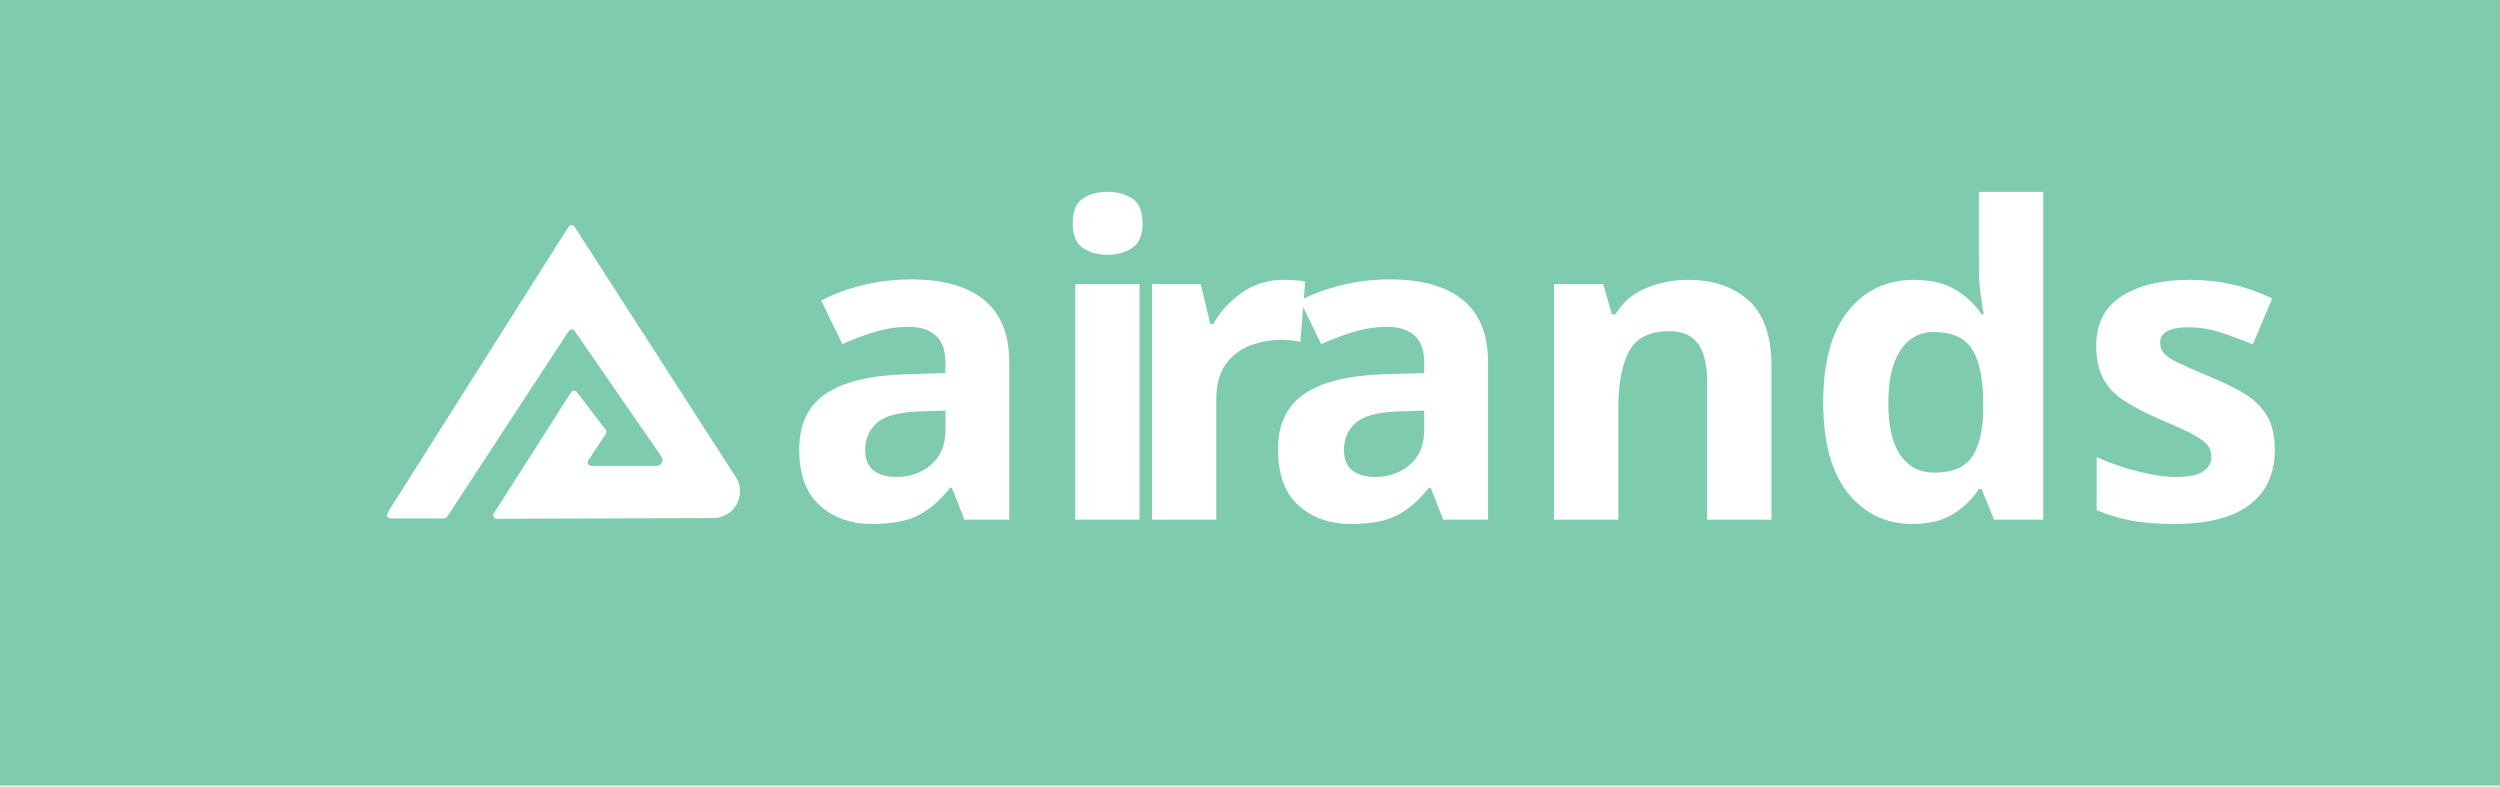
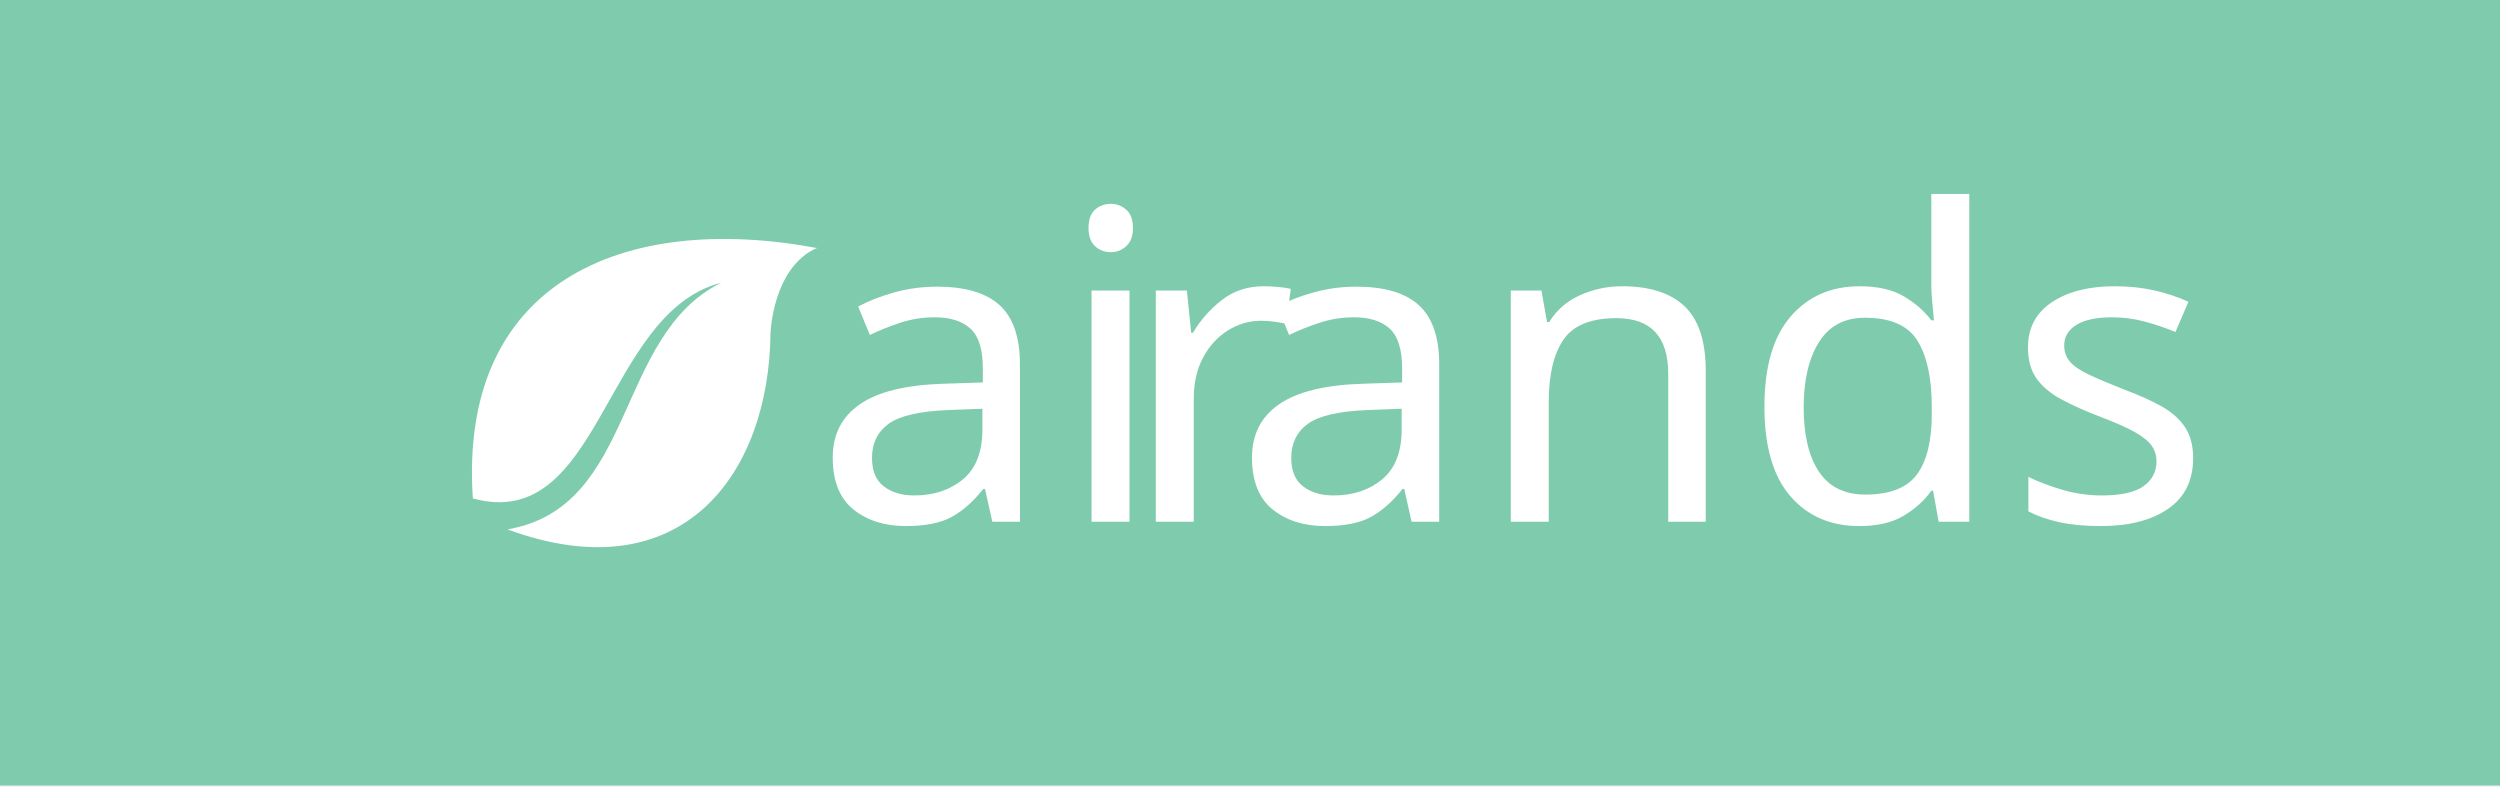
<svg xmlns="http://www.w3.org/2000/svg" id="Layer_1" data-name="Layer 1" viewBox="0 0 2048 644">
  <defs>
-     <style>.cls-1{fill:#7fcbad;}.cls-2,.cls-3{fill:#fff;}.cls-3{font-size:353.35px;font-family:Serenity-Heavy, Serenity;font-weight:800;}.cls-4{letter-spacing:-0.02em;}</style>
+     <style>.cls-1{fill:#7fcbad;}.cls-2{font-size:353.35px;font-family:Serenity-Medium, Serenity;font-weight:500;}.cls-2,.cls-5{fill:#fff;}.cls-3{letter-spacing:-0.02em;}.cls-4{letter-spacing:0em;}</style>
  </defs>
  <rect class="cls-1" y="-0.5" width="2048" height="644" />
-   <g id="AlphaPack">
-     <path class="cls-2" d="M584.28,424.39a21.85,21.85,0,0,0,18.94-32.87L470.65,185.73a2.89,2.89,0,0,0-4.87,0L317.37,420.22a2.88,2.88,0,0,0,2.44,4.43l44.07,0a2.89,2.89,0,0,0,2.41-1.31l99.64-152.17a2.88,2.88,0,0,1,4.79-.06l71.33,103.21a4.88,4.88,0,0,1-4.22,7.33l-53.48.05a2.9,2.9,0,0,1-2.42-4.48l14.37-21.79a2.87,2.87,0,0,0-.12-3.34l-23.62-30.92a2.89,2.89,0,0,0-4.73.2l-63.31,99.21A2.89,2.89,0,0,0,407,425Z" />
-   </g>
-   <text class="cls-3" transform="matrix(1, 0, 0, 1, 639.88, 425.7)">ai<tspan class="cls-4" x="276.31" y="0">r</tspan>
-     <tspan x="392.21" y="0">ands</tspan>
+   <text class="cls-2" transform="matrix(1, 0, 0, 1, 665.93, 427.42)">ai<tspan class="cls-3" x="250.88" y="0">r</tspan>
+     <tspan class="cls-4" x="343.45" y="0">ands</tspan>
  </text>
+   <path class="cls-5" d="M669.91,203.32c-160.07-30.18-294.53,28.34-282.55,205h0c105.2,28.79,107-151.81,203.44-176.73h0c-87.84,43.61-69.21,184-175.13,202.08h0C557.92,486,630,389.35,631.21,272.91c0,0,1.66-54.16,38.44-70Z" />
</svg>
